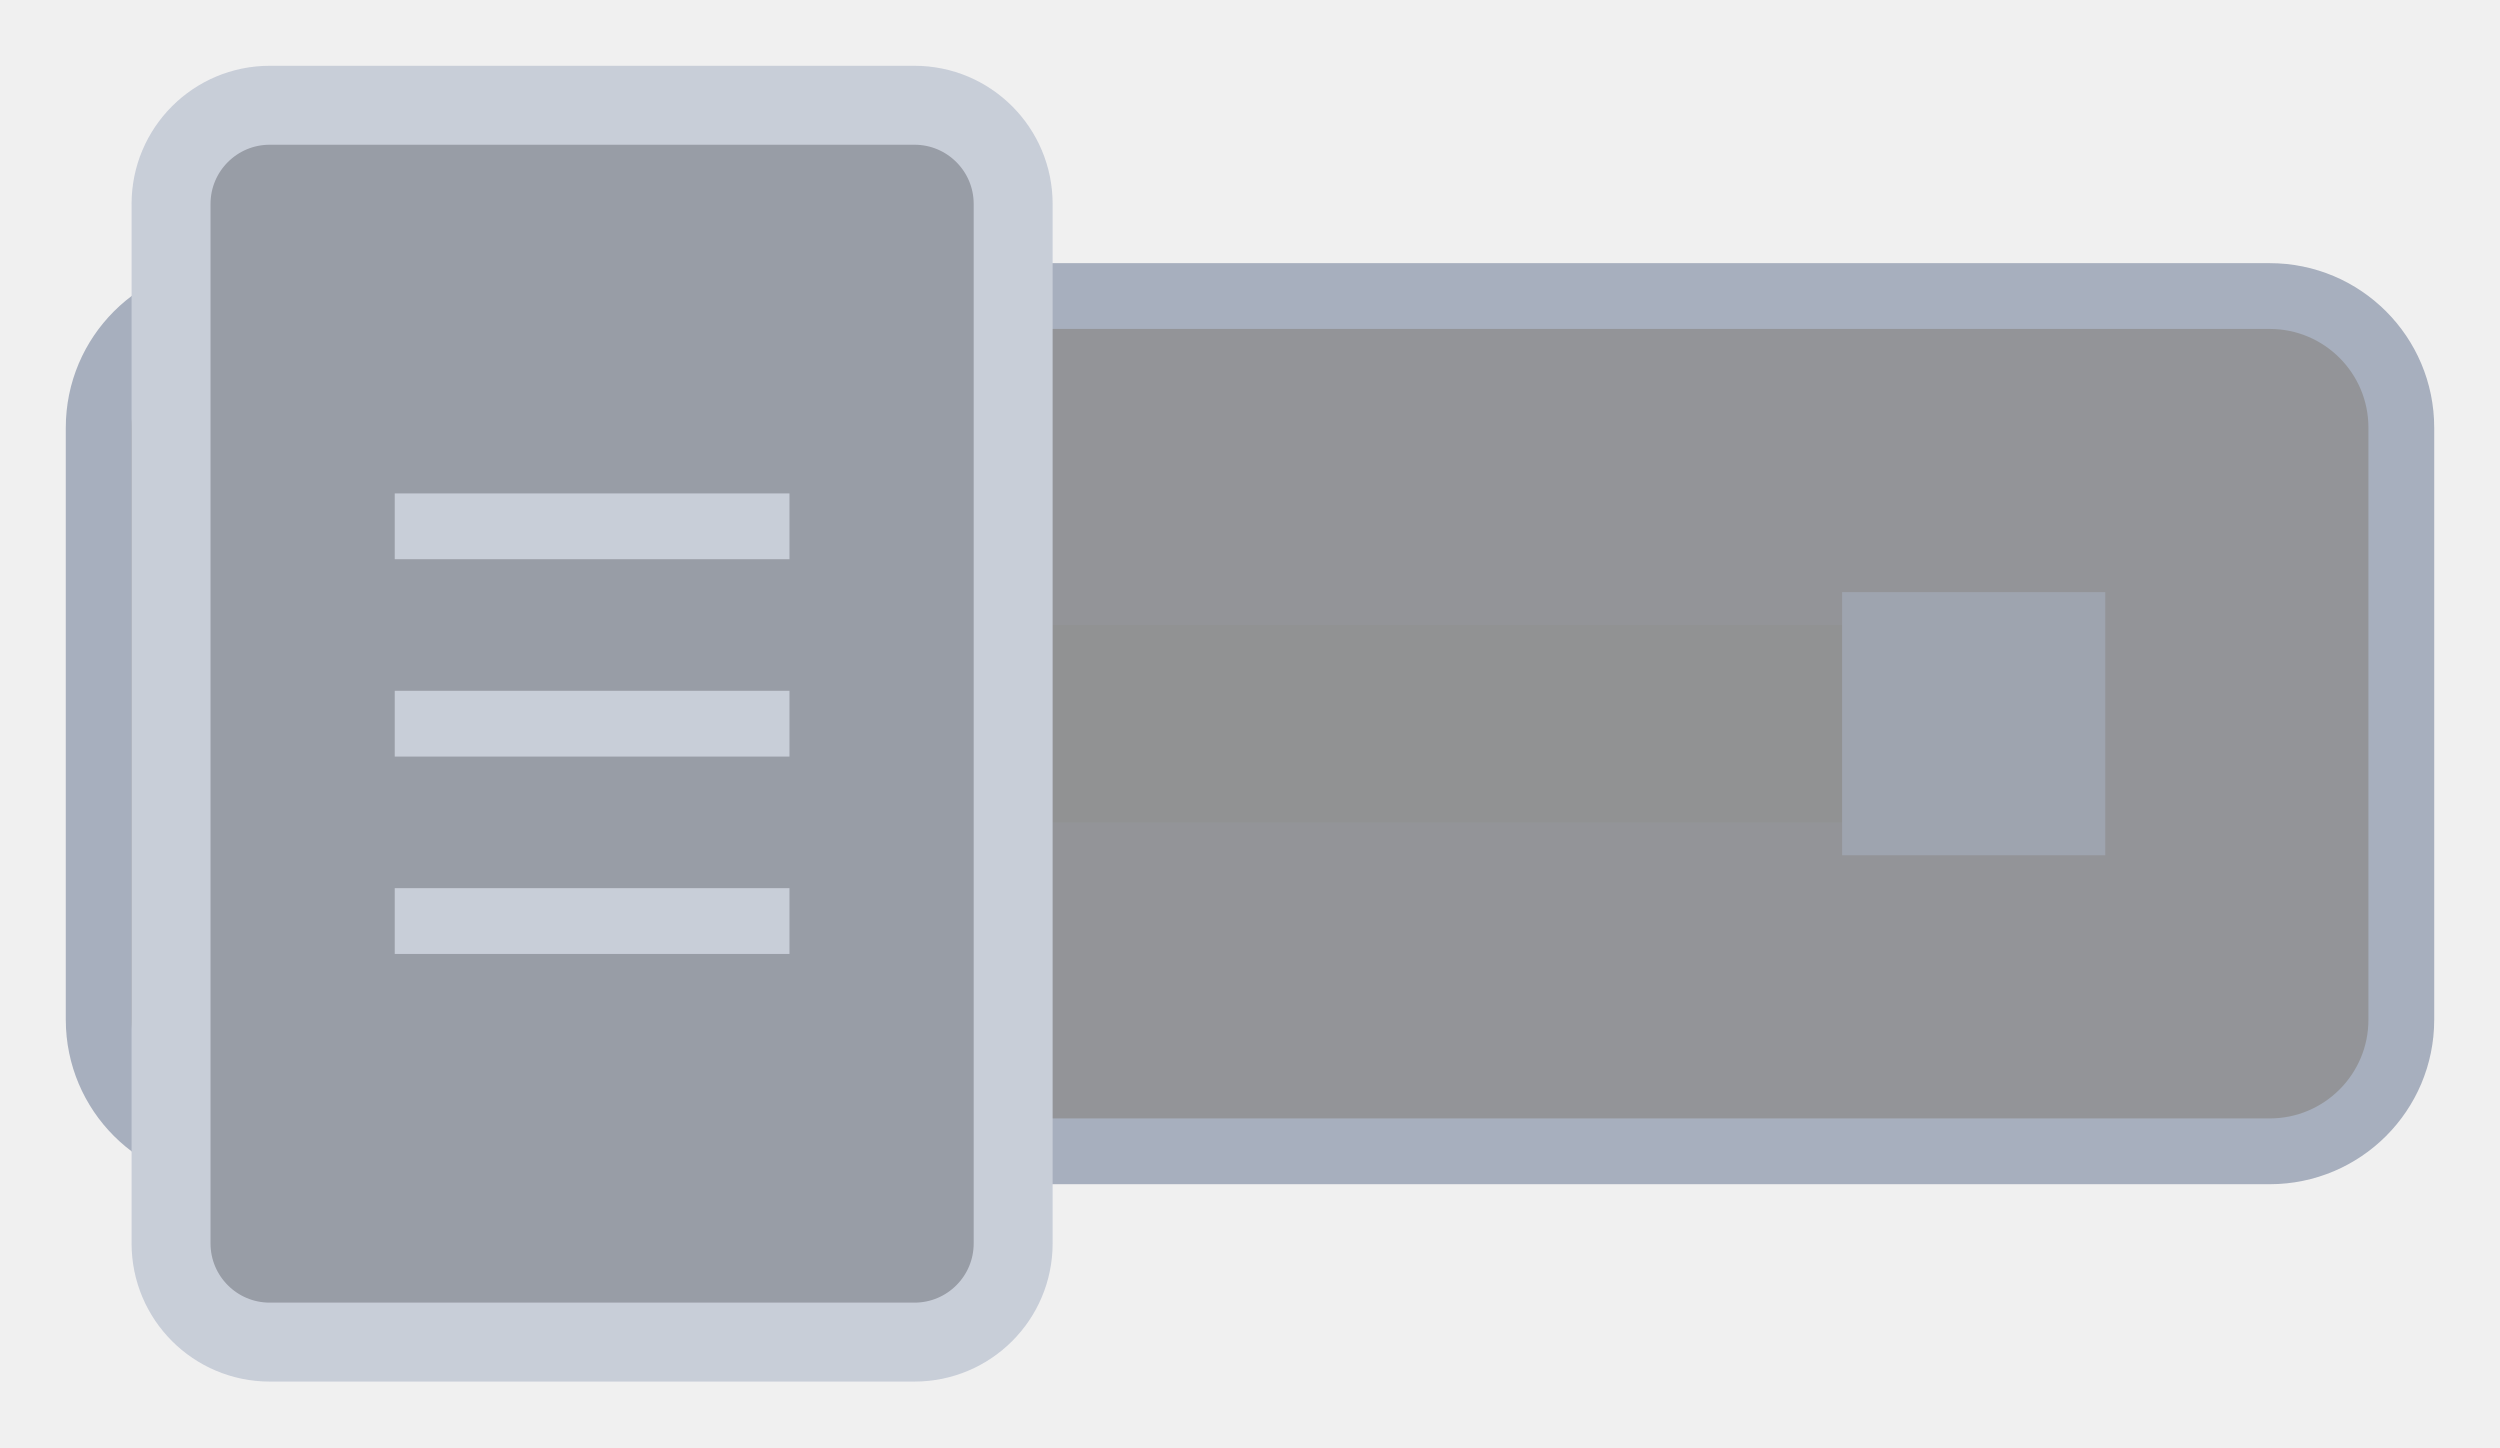
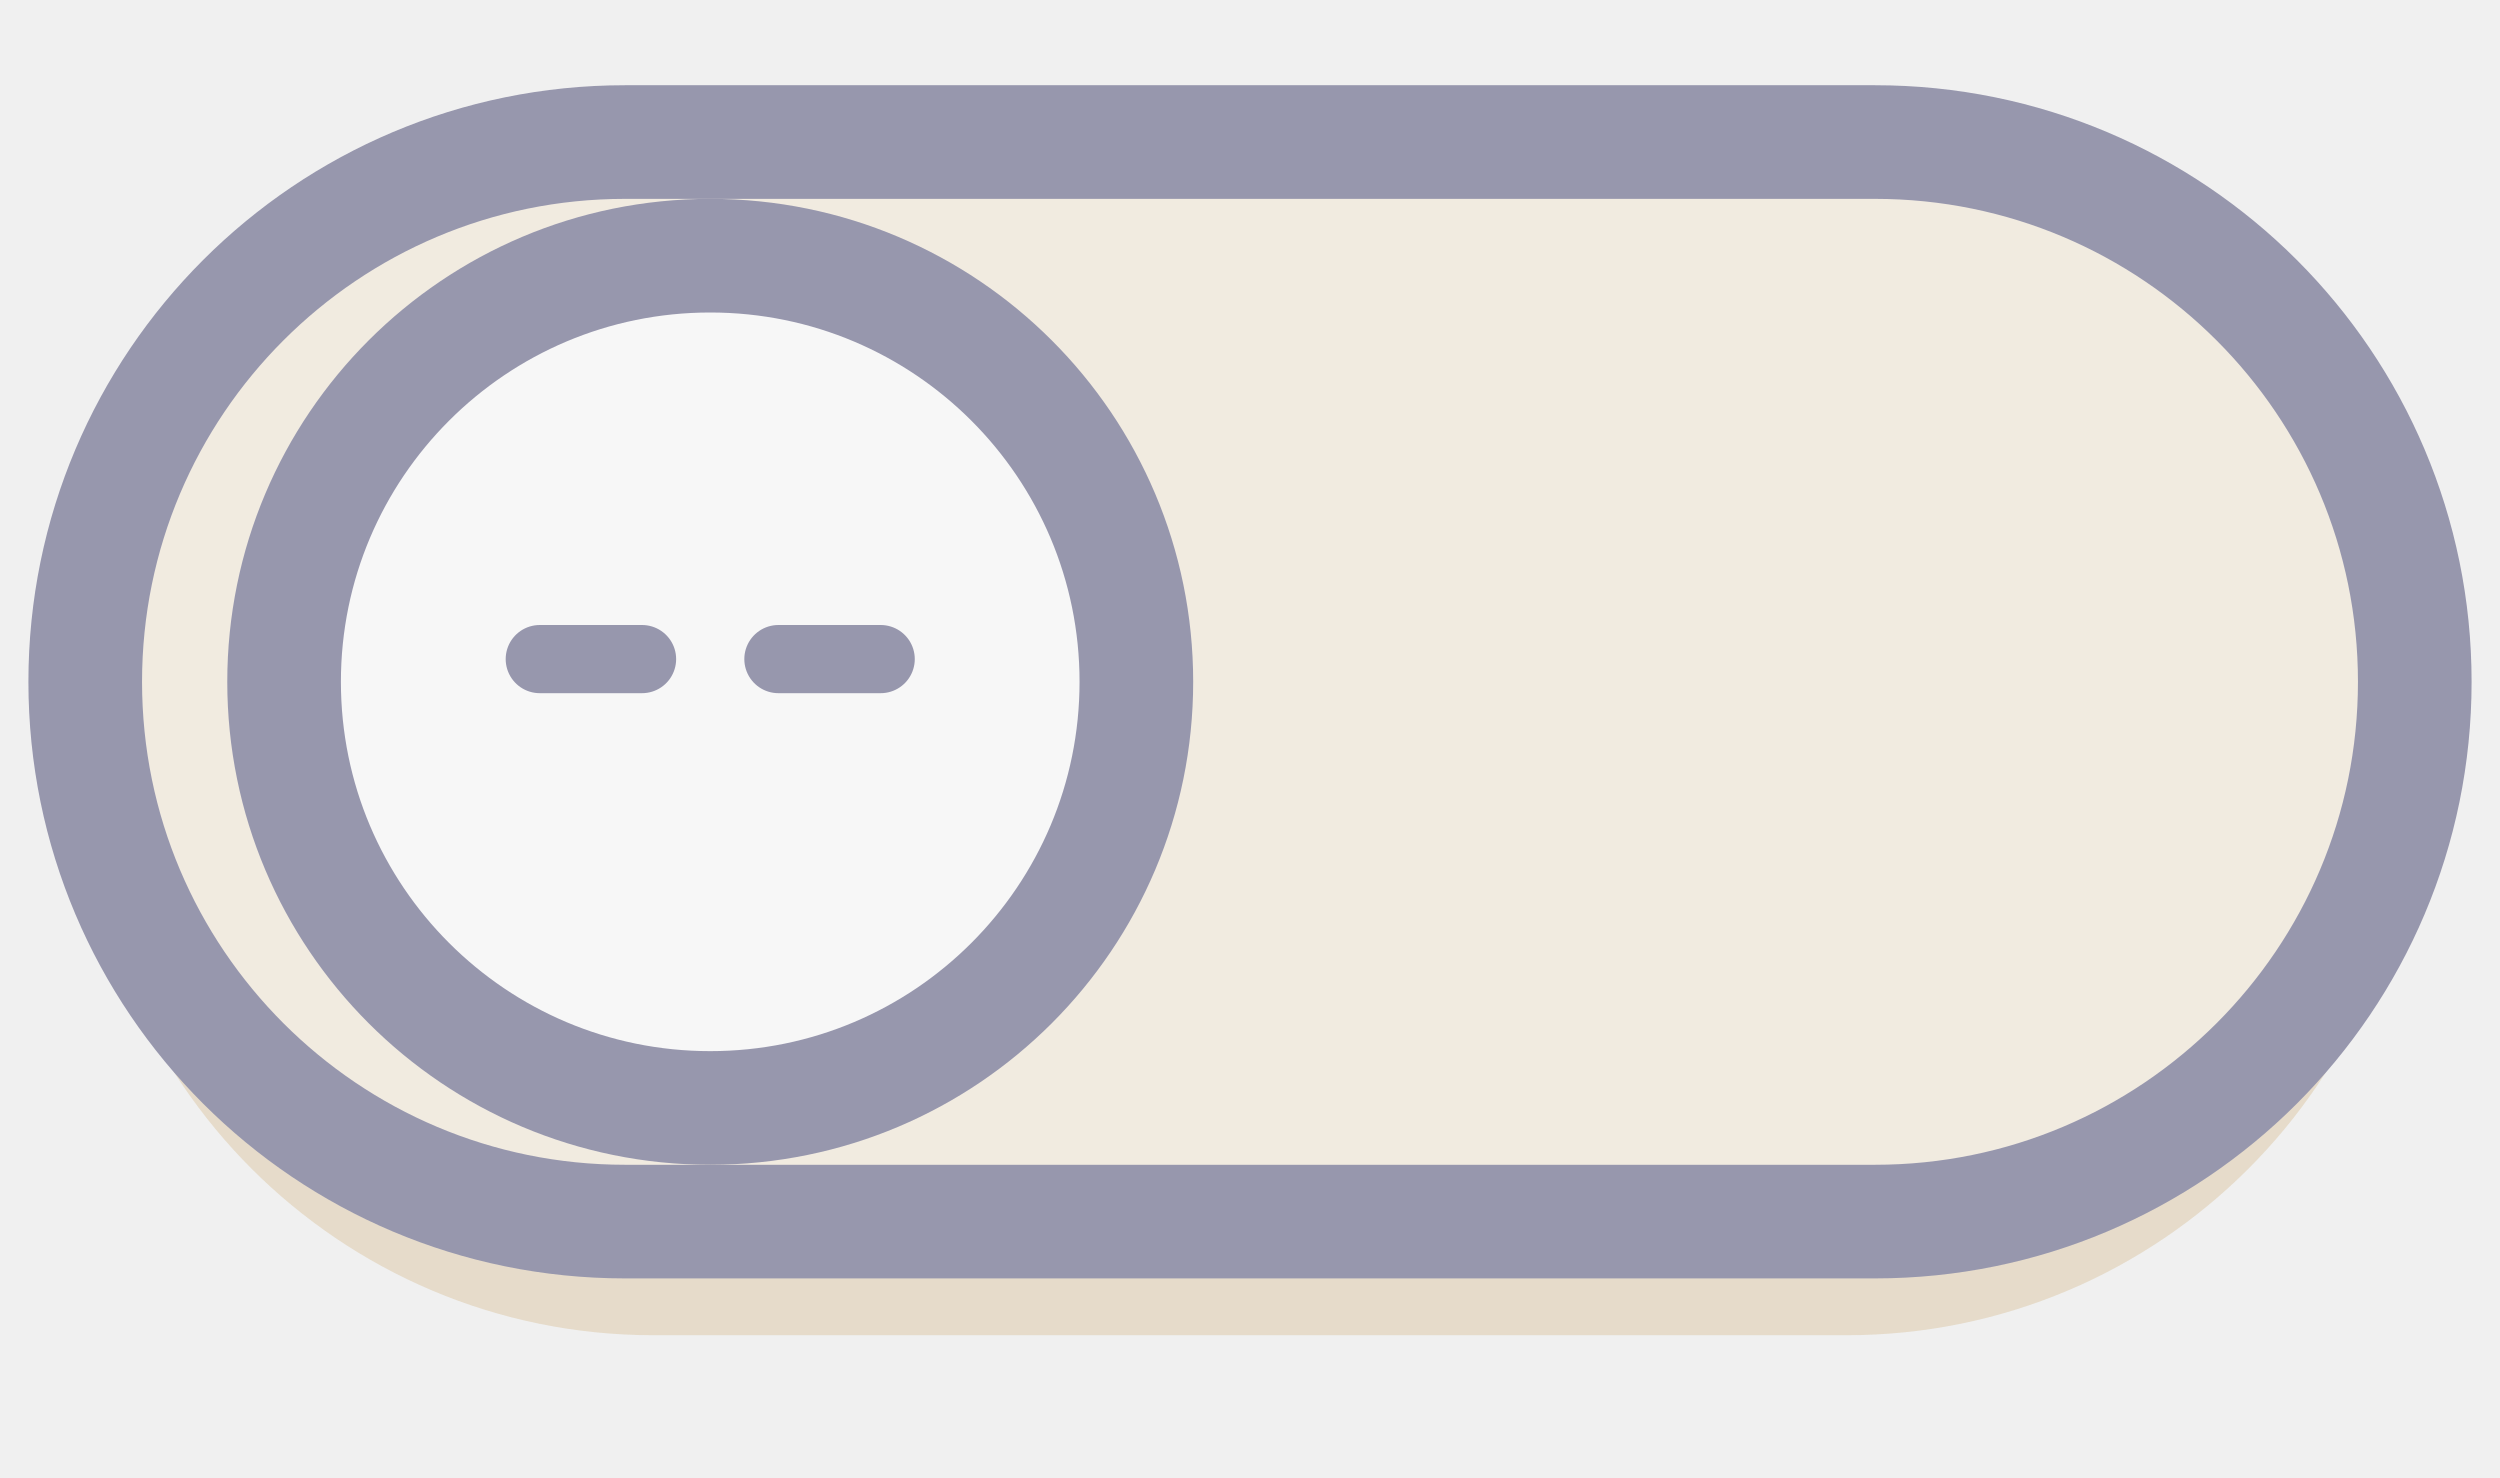
- <svg xmlns="http://www.w3.org/2000/svg" width="38" height="22" viewBox="0 0 38 22">
-   <g opacity="0.4">
-     <rect x="1.5" y="4.5" width="35" height="13" rx="2" fill="#070b14" stroke="#3a4d72" stroke-width="1" />
-     <path d="M7 11 H31" stroke="#000000" stroke-width="3" opacity="0.6" />
-     <rect x="28" y="9" width="4" height="4" fill="#24324d" />
-     <rect x="2.6" y="1.6" width="12.8" height="18.8" rx="1.5" fill="#152036" stroke="#8c9ab5" stroke-width="1.2" />
-     <path d="M6 8 H12 M6 11 H12 M6 14 H12" stroke="#8c9ab5" stroke-width="1" />
+ <svg xmlns="http://www.w3.org/2000/svg" width="44" height="26" viewBox="0 0 44 26">
+   <g opacity="0.45">
+     <rect x="1.5" y="3.5" width="41" height="20" rx="10" fill="#d9c29c" />
+     <rect x="1.5" y="2.5" width="41" height="19" rx="9.5" fill="#f1e4cd" stroke="#2b2a5c" stroke-width="2" />
+     <circle cx="12.5" cy="13" r="7.5" fill="#e3d3b8" />
+     <circle cx="12.5" cy="12" r="7.5" fill="#ffffff" stroke="#2b2a5c" stroke-width="2" />
+     <path d="M9.5 11.6 h1.8 M13.7 11.6 h1.8" stroke="#2b2a5c" stroke-width="1.2" stroke-linecap="round" />
  </g>
</svg>
